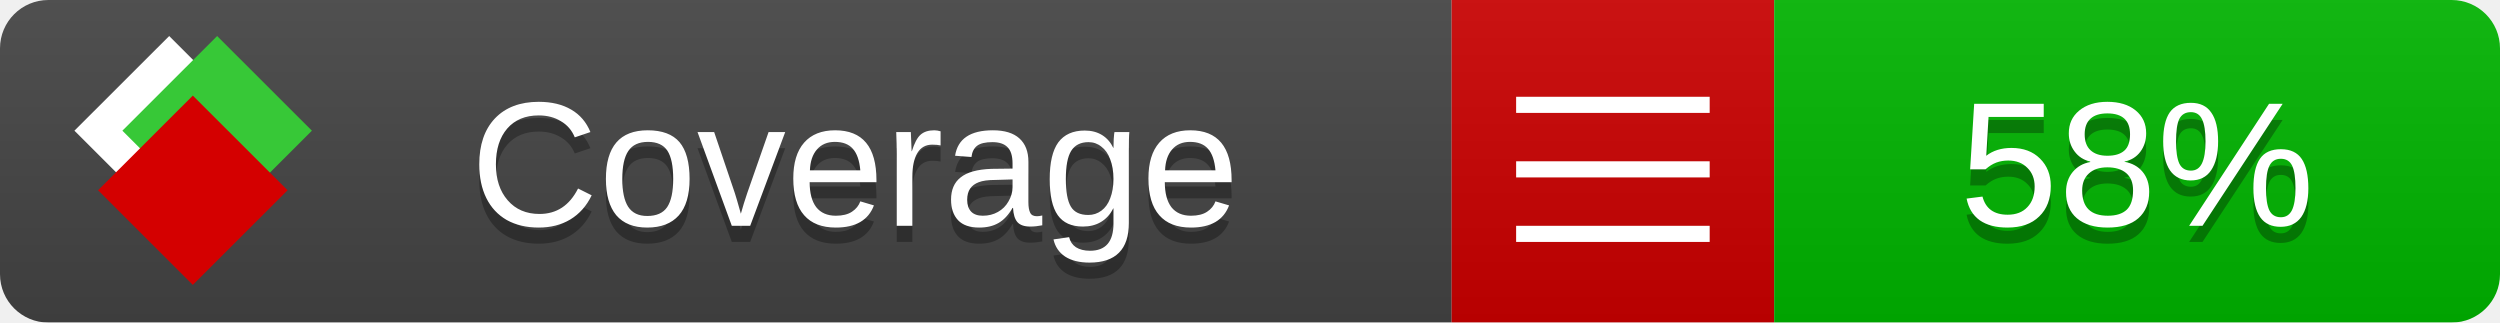
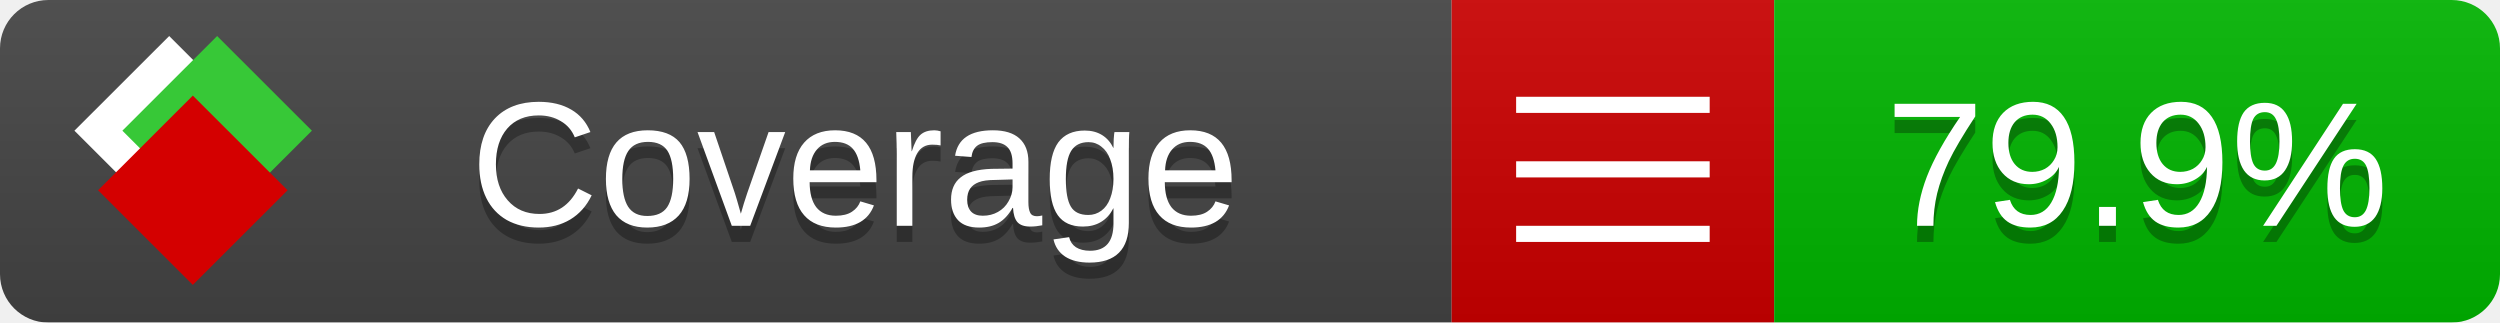
<svg xmlns="http://www.w3.org/2000/svg" xmlns:xlink="http://www.w3.org/1999/xlink" width="155" height="20">
  <style type="text/css">
          
            @keyframes fade1 {
                0% { visibility: visible; opacity: 1; }
               27% { visibility: visible; opacity: 1; }
               33% { visibility: hidden; opacity: 0; }
               60% { visibility: hidden; opacity: 0; }
               66% { visibility: hidden; opacity: 0; }
               93% { visibility: hidden; opacity: 0; }
              100% { visibility: visible; opacity: 1; }
            }
            @keyframes fade2 {
                0% { visibility: hidden; opacity: 0; }
               27% { visibility: hidden; opacity: 0; }
               33% { visibility: visible; opacity: 1; }
               60% { visibility: visible; opacity: 1; }
               66% { visibility: hidden; opacity: 0; }
               93% { visibility: hidden; opacity: 0; }
              100% { visibility: hidden; opacity: 0; }
            }
            @keyframes fade3 {
                0% { visibility: hidden; opacity: 0; }
               27% { visibility: hidden; opacity: 0; }
               33% { visibility: hidden; opacity: 0; }
               60% { visibility: hidden; opacity: 0; }
               66% { visibility: visible; opacity: 1; }
               93% { visibility: visible; opacity: 1; }
              100% { visibility: hidden; opacity: 0; }
            }
            .linecoverage {
                animation-duration: 15s;
                animation-name: fade1;
                animation-iteration-count: infinite;
            }
            .branchcoverage {
                animation-duration: 15s;
                animation-name: fade2;
                animation-iteration-count: infinite;
            }
            .methodcoverage {
                animation-duration: 15s;
                animation-name: fade3;
                animation-iteration-count: infinite;
            }
          
    </style>
  <defs>
    <linearGradient id="gradient" x2="0" y2="100%">
      <stop offset="0" stop-color="#bbb" stop-opacity=".1" />
      <stop offset="1" stop-opacity=".1" />
    </linearGradient>
    <linearGradient id="c">
      <stop offset="0" stop-color="#d40000" />
      <stop offset="1" stop-color="#ff2a2a" />
    </linearGradient>
    <linearGradient id="a">
      <stop offset="0" stop-color="#e0e0de" />
      <stop offset="1" stop-color="#fff" />
    </linearGradient>
    <linearGradient id="b">
      <stop offset="0" stop-color="#37c837" />
      <stop offset="1" stop-color="#217821" />
    </linearGradient>
    <linearGradient xlink:href="#a" id="e" x1="106.44" x2="69.96" y1="-11.96" y2="-46.84" gradientTransform="matrix(-.8426 -.00045 -.00045 -.8426 -94.27 -75.82)" gradientUnits="userSpaceOnUse" />
    <linearGradient xlink:href="#b" id="f" x1="56.19" x2="77.97" y1="-23.45" y2="10.62" gradientTransform="matrix(.8426 .00045 .00045 .8426 94.27 75.82)" gradientUnits="userSpaceOnUse" />
    <linearGradient xlink:href="#c" id="g" x1="79.98" x2="132.9" y1="10.79" y2="10.79" gradientTransform="matrix(.8426 .00045 .00045 .8426 94.27 75.82)" gradientUnits="userSpaceOnUse" />
    <mask id="mask">
      <rect width="155" height="20" rx="3" fill="#fff" />
    </mask>
    <g id="icon" transform="matrix(.04486 0 0 .04481 -.48 -.63)">
      <rect width="52.92" height="52.92" x="-109.72" y="-27.13" fill="url(#e)" transform="rotate(-135)" />
      <rect width="52.92" height="52.92" x="70.19" y="-39.18" fill="url(#f)" transform="rotate(45)" />
      <rect width="52.92" height="52.92" x="80.05" y="-15.74" fill="url(#g)" transform="rotate(45)" />
    </g>
  </defs>
  <g mask="url(#mask)">
    <rect x="0" y="0" width="90" height="20" fill="#444" />
    <rect x="90" y="0" width="20" height="20" fill="#c00" />
    <rect x="110" y="0" width="45" height="20" fill="#00B600" />
    <rect x="0" y="0" width="155" height="20" fill="url(#gradient)" />
  </g>
  <g>
    <path class="" stroke="#fff" d="M94 6.5 h12 M94 10.5 h12 M94 14.5 h12" />
  </g>
  <g fill="#fff" text-anchor="middle" font-family="Verdana,Arial,Geneva,sans-serif" font-size="11">
    <a xlink:href="https://github.com/danielpalme/ReportGenerator" target="_top">
      <use xlink:href="#icon" transform="translate(3,1) scale(3.5)" />
    </a>
    <text x="53" y="15" fill="#010101" fill-opacity=".3">Coverage</text>
    <text x="53" y="14" fill="#fff">Coverage</text>
-     <text class="" x="132.5" y="15" fill="#010101" fill-opacity=".3">58%</text>
-     <text class="" x="132.5" y="14">58%</text>
+     <text class="" x="132.5" y="15" fill="#010101" fill-opacity=".3">79.9%</text>
+     <text class="" x="132.5" y="14">79.9%</text>
  </g>
  <g>
    <rect class="" x="90" y="0" width="65" height="20" fill-opacity="0" />
  </g>
</svg>
